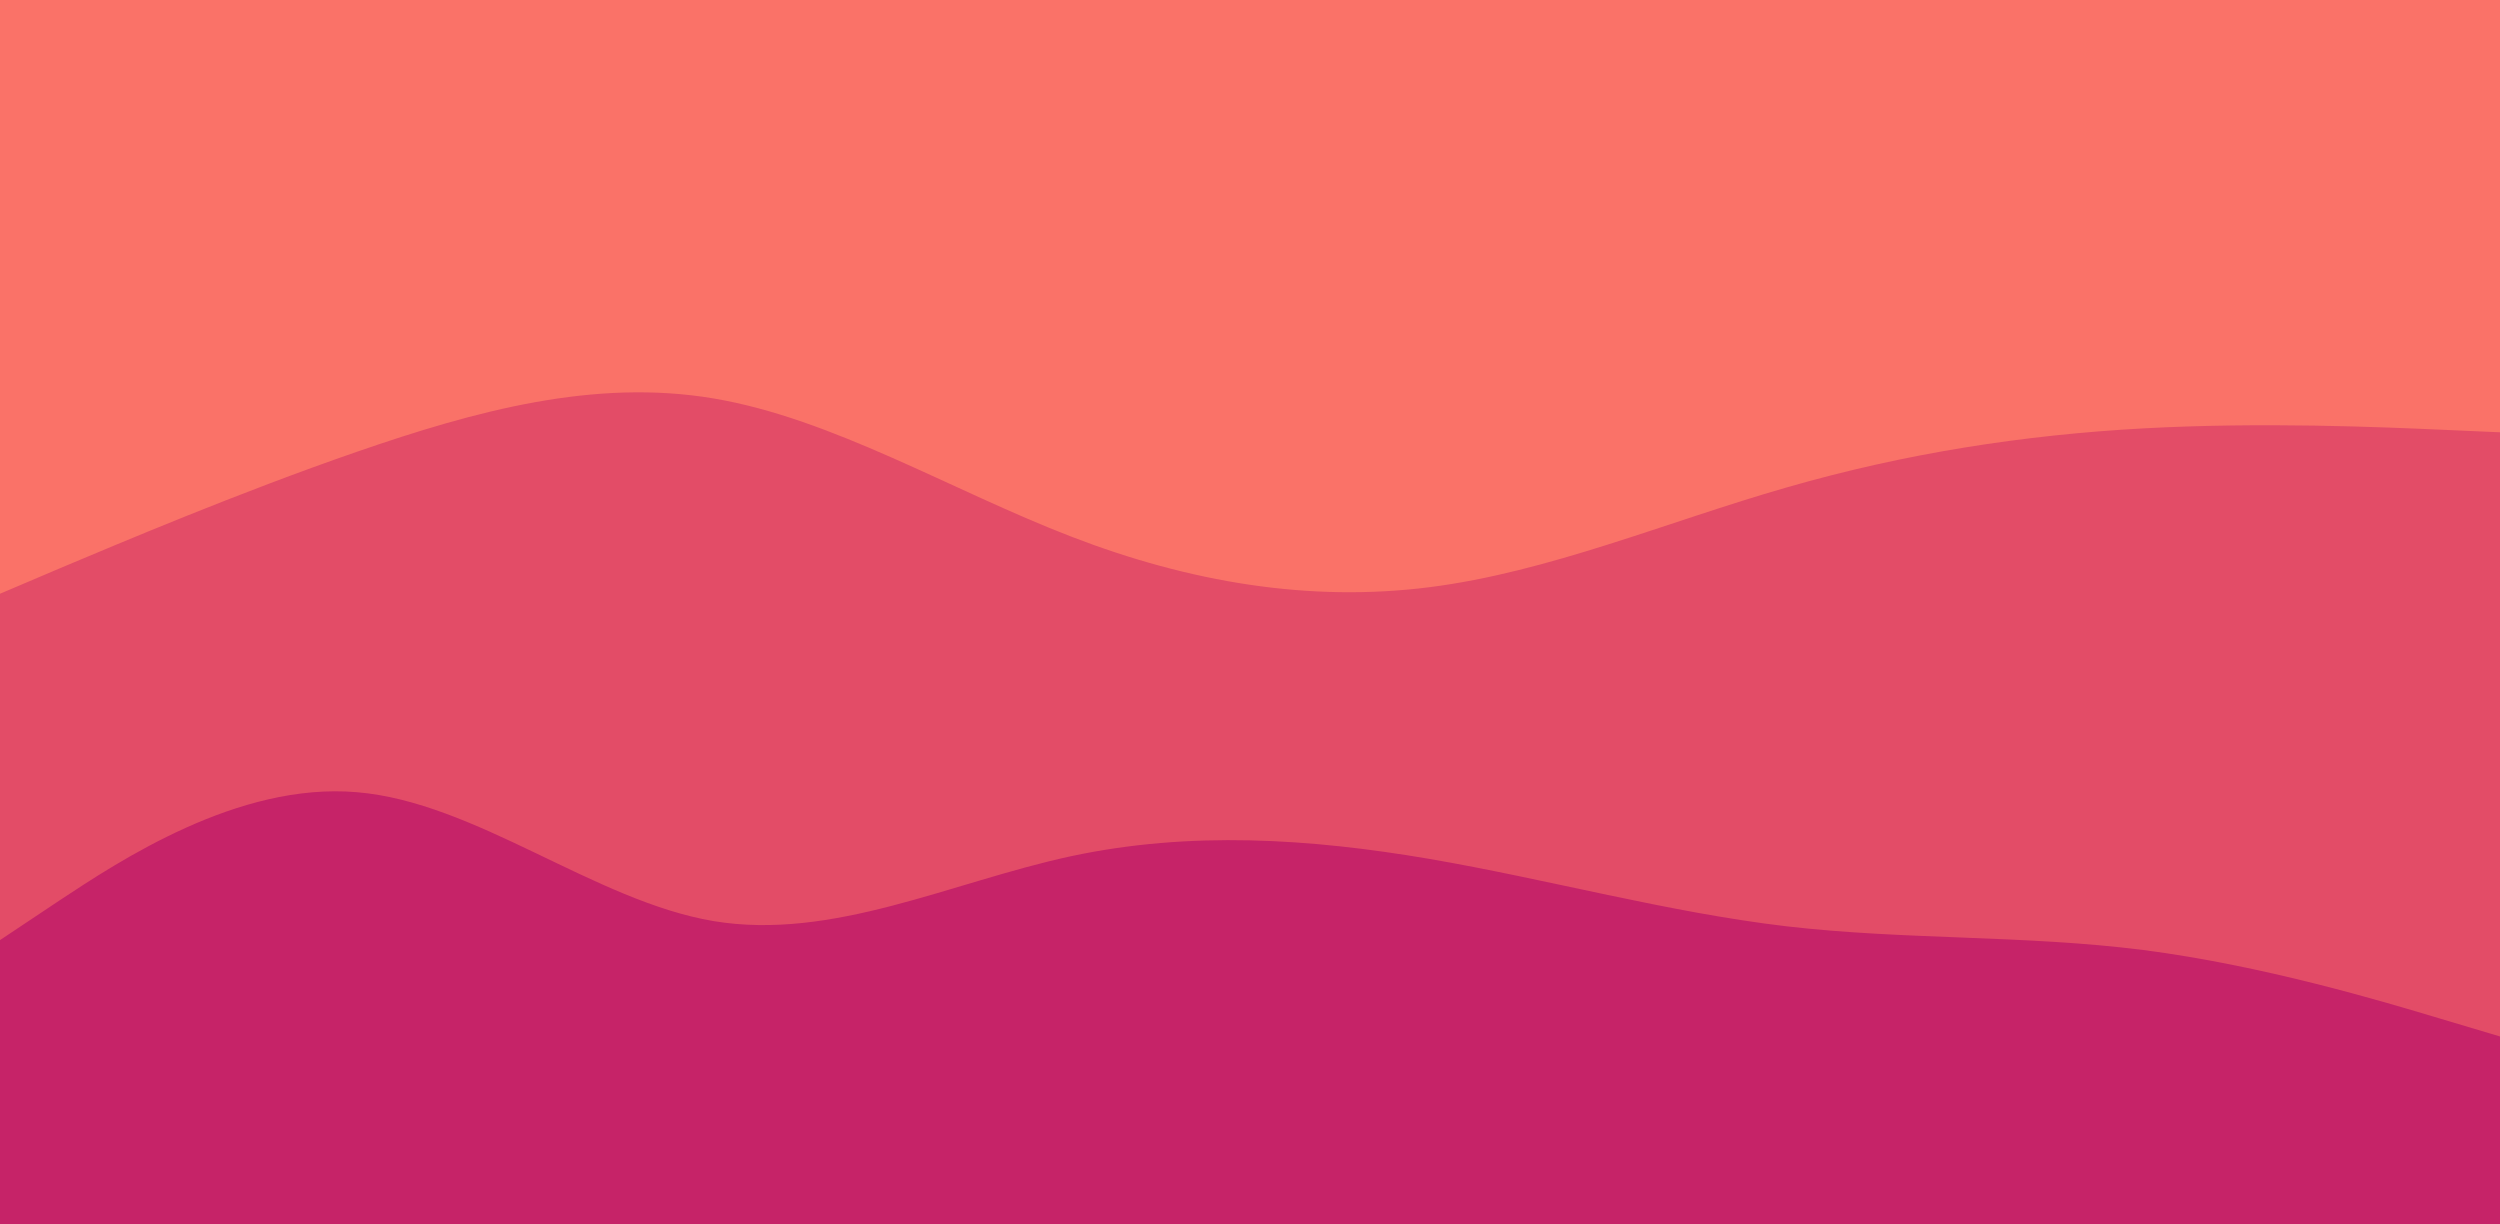
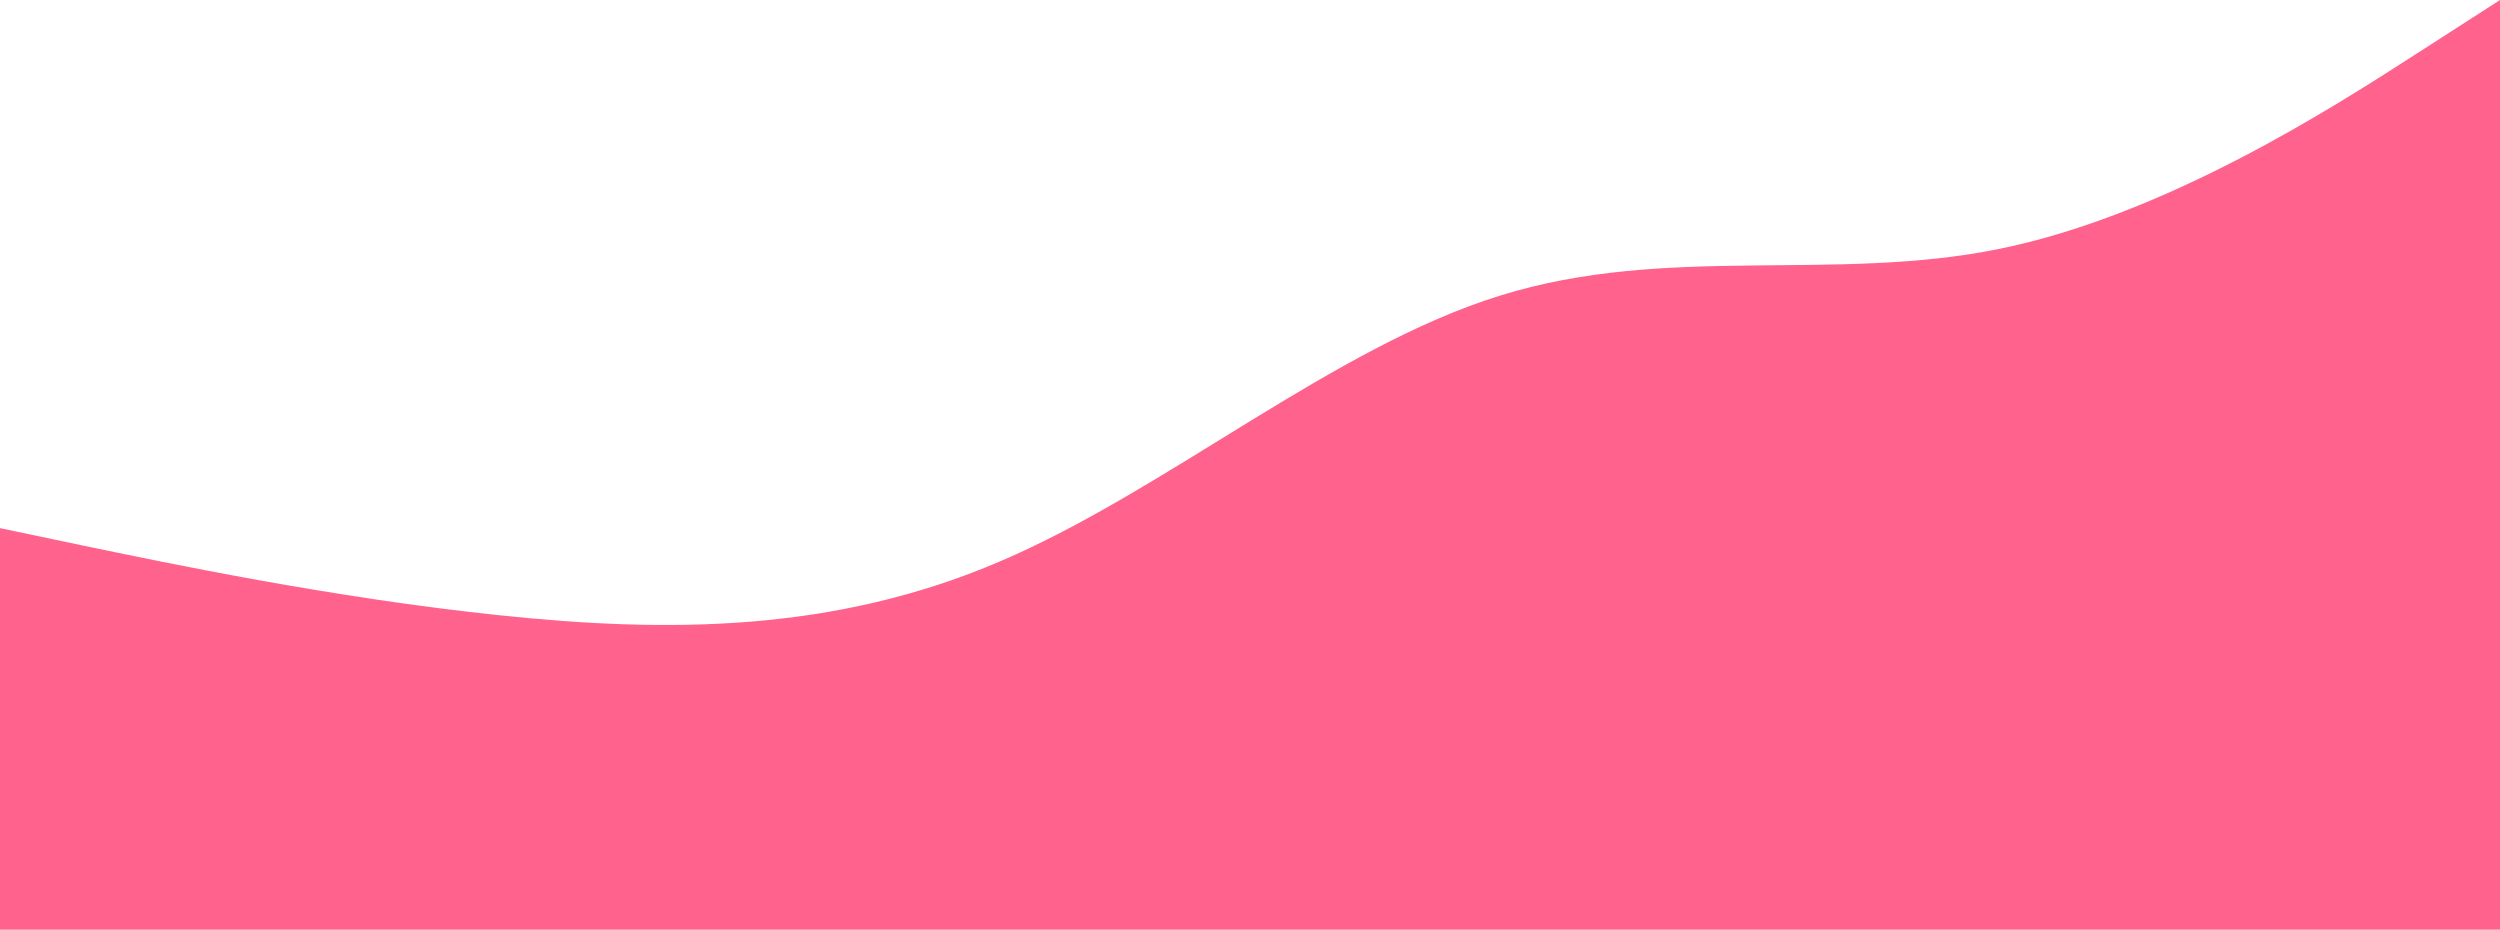
- <svg xmlns="http://www.w3.org/2000/svg" width="960" height="470" viewBox="0 0 960 470" fill="none">
-   <path d="M960 0H0V470H960V0Z" fill="#FA7268" />
-   <path d="M0 77L22.8 80.8C45.7 84.7 91.3 92.3 137 79.5C182.7 66.7 228.3 33.3 274 18.2C319.7 3 365.3 6 411.2 14.5C457 23 503 37 548.8 38.2C594.7 39.3 640.3 27.7 686 30.7C731.7 33.7 777.3 51.3 823 58.2C868.7 65 914.3 61 937.2 59L960 57V471H937.2C914.3 471 868.7 471 823 471C777.3 471 731.7 471 686 471C640.3 471 594.7 471 548.8 471C503 471 457 471 411.2 471C365.3 471 319.7 471 274 471C228.3 471 182.7 471 137 471C91.3 471 45.7 471 22.8 471H0V77Z" fill="#FA7268" />
-   <path d="M0 228L22.8 218.3C45.7 208.7 91.3 189.3 137 173.5C182.7 157.7 228.3 145.3 274 153C319.7 160.7 365.3 188.3 411.2 206C457 223.7 503 231.3 548.8 225.5C594.7 219.7 640.3 200.3 686 187.2C731.7 174 777.3 167 823 164.5C868.7 162 914.3 164 937.2 165L960 166V471H937.2C914.3 471 868.7 471 823 471C777.3 471 731.7 471 686 471C640.3 471 594.7 471 548.8 471C503 471 457 471 411.2 471C365.3 471 319.7 471 274 471C228.3 471 182.7 471 137 471C91.3 471 45.7 471 22.8 471H0V228Z" fill="#E34C67" />
-   <path d="M0 361L22.8 345.8C45.7 330.7 91.3 300.3 137 304.2C182.7 308 228.3 346 274 353.7C319.7 361.3 365.3 338.7 411.2 328.8C457 319 503 322 548.8 329.8C594.7 337.7 640.3 350.3 686 355.7C731.7 361 777.3 359 823 364.8C868.7 370.7 914.3 384.3 937.2 391.2L960 398V471H937.2C914.3 471 868.7 471 823 471C777.3 471 731.7 471 686 471C640.3 471 594.7 471 548.8 471C503 471 457 471 411.2 471C365.3 471 319.7 471 274 471C228.3 471 182.7 471 137 471C91.3 471 45.7 471 22.8 471H0V361Z" fill="#C62368" />
+ <svg xmlns="http://www.w3.org/2000/svg" width="1600" height="595" viewBox="0 0 1600 595" fill="none">
+   <path d="M0 338L53.3 349.2C106.7 360.3 213.3 382.7 320 393.8C426.7 405 533.3 405 640 359.3C746.7 313.7 853.3 222.3 960 189.2C1066.7 156 1173.3 181 1280 159.2C1386.7 137.3 1493.3 68.7 1546.7 34.3L1600 0V595H1546.7C1493.3 595 1386.7 595 1280 595C1173.3 595 1066.7 595 960 595C853.3 595 746.7 595 640 595C533.3 595 426.7 595 320 595C213.3 595 106.7 595 53.3 595H0V338Z" fill="#FF638D" />
</svg>
